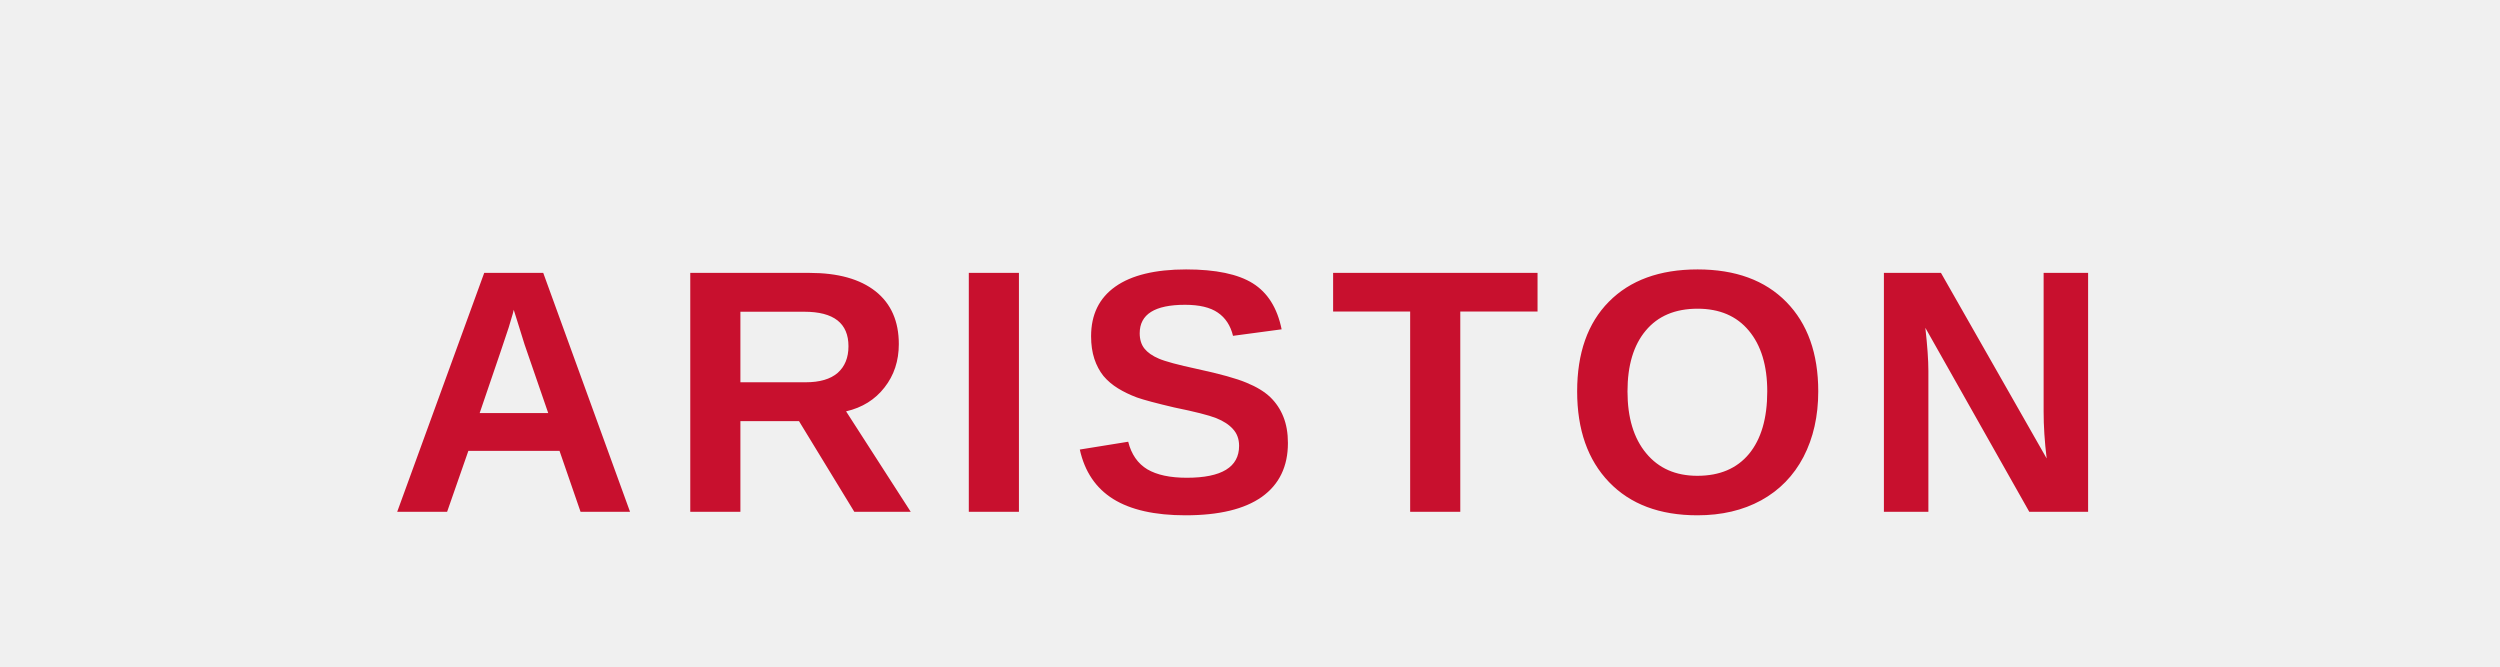
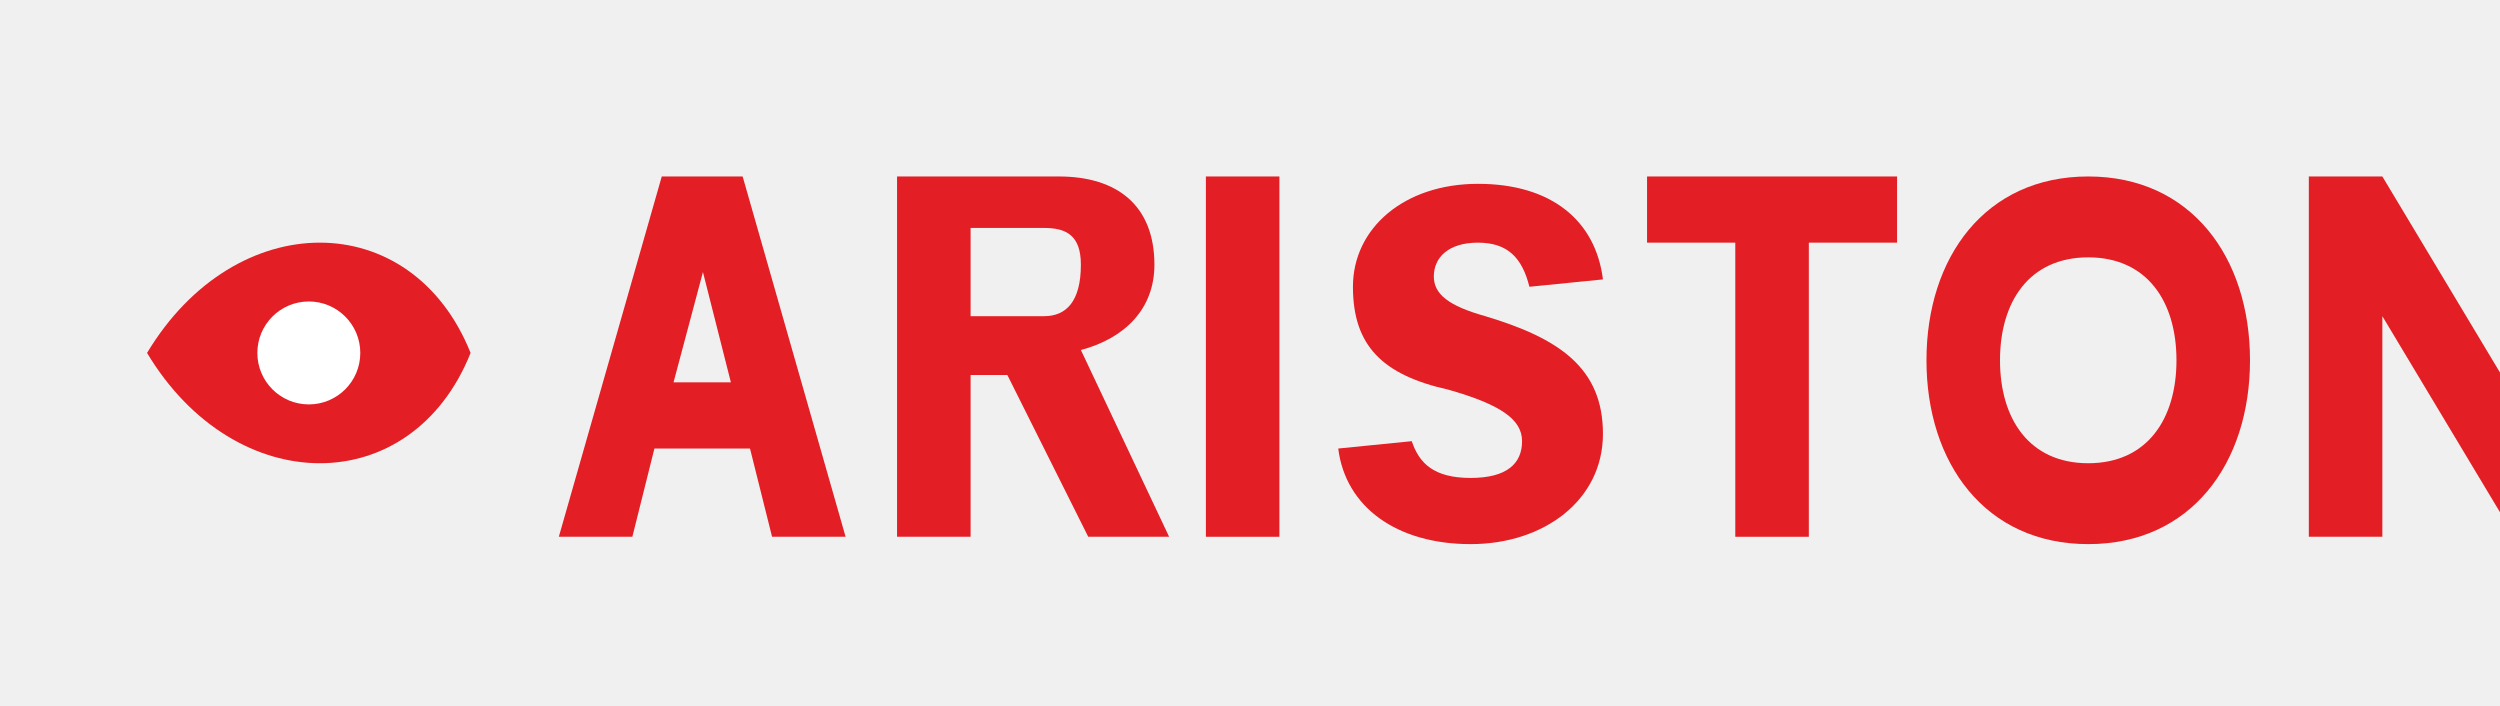
- <svg xmlns="http://www.w3.org/2000/svg" viewBox="0 0 180 48">
-   <text x="50%" y="62%" dominant-baseline="middle" text-anchor="middle" font-family="'Outfit', 'Helvetica Neue', Arial, sans-serif" font-weight="900" font-size="25" letter-spacing="2" fill="#C8102E">ARISTON</text>
+ <svg xmlns="http://www.w3.org/2000/svg" viewBox="0 0 170 48" fill="none">
+   <g transform="translate(6, 10)">
+     <path d="M4 14 C10 4, 22 4, 26 14 C22 24, 10 24, 4 14 Z" fill="#E31E24" />
+     <circle cx="15" cy="14" r="3.5" fill="#FFFFFF" />
+   </g>
+   <g fill="#E31E24" transform="translate(38, 12)">
+     <path d="M0 24.5 L7 0 L12.5 0 L19.5 24.5 L14.5 24.5 L13 18.5 L6.5 18.5 L5 24.5 Z M7.8 14 L11.7 14 L9.8 6.5 Z" />
+     <path d="M23 24.5 L23 0 L34 0 C38 0 40.5 2 40.5 6 C40.5 9 38.5 11 35.5 11.8 L41.5 24.5 L36 24.5 L30.5 13.5 L28 13.5 L28 24.5 Z M28 9.5 L33 9.5 C34.5 9.5 35.5 8.5 35.5 6 C35.5 4 34.5 3.5 33 3.5 L28 3.5 Z" />
+     <path d="M44 24.5 L44 0 L49 0 L49 24.5 Z" />
+     <path d="M53 18.5 L58 18 C58.5 19.5 59.5 20.5 62 20.5 C64.5 20.5 65.5 19.5 65.5 18 C65.5 16.5 64 15.5 60.5 14.5 C56 13.5 54 11.5 54 7.5 C54 3.5 57.5 0.5 62.5 0.5 C67.5 0.5 70.5 3 71 7 L66 7.5 C65.5 5.5 64.5 4.5 62.5 4.5 C60.5 4.5 59.5 5.5 59.5 6.8 C59.5 8 60.5 8.8 63 9.5 C68 11 71 13 71 17.5 C71 22 67 25 62 25 C57 25 53.5 22.5 53 18.5 Z" />
+     <path d="M74 4.5 L80 4.5 L80 24.5 L85 24.5 L85 4.5 L91 4.5 L91 0 L74 0 Z" />
+     <path d="M104 25 C97 25 93 19.5 93 12.5 C93 5.5 97 0 104 0 C111 0 115 5.5 115 12.5 C115 19.5 111 25 104 25 Z M104 19.5 C108 19.5 110 16.5 110 12.5 C110 8.5 108 5.5 104 5.5 C100 5.5 98 8.5 98 12.5 C98 16.5 100 19.5 104 19.5 Z" />
+     <path d="M119 24.5 L119 0 L124 0 L133 15 L133 0 L138 0 L138 24.5 L133 24.5 L124 9.5 L124 24.5 Z" />
+   </g>
</svg>
